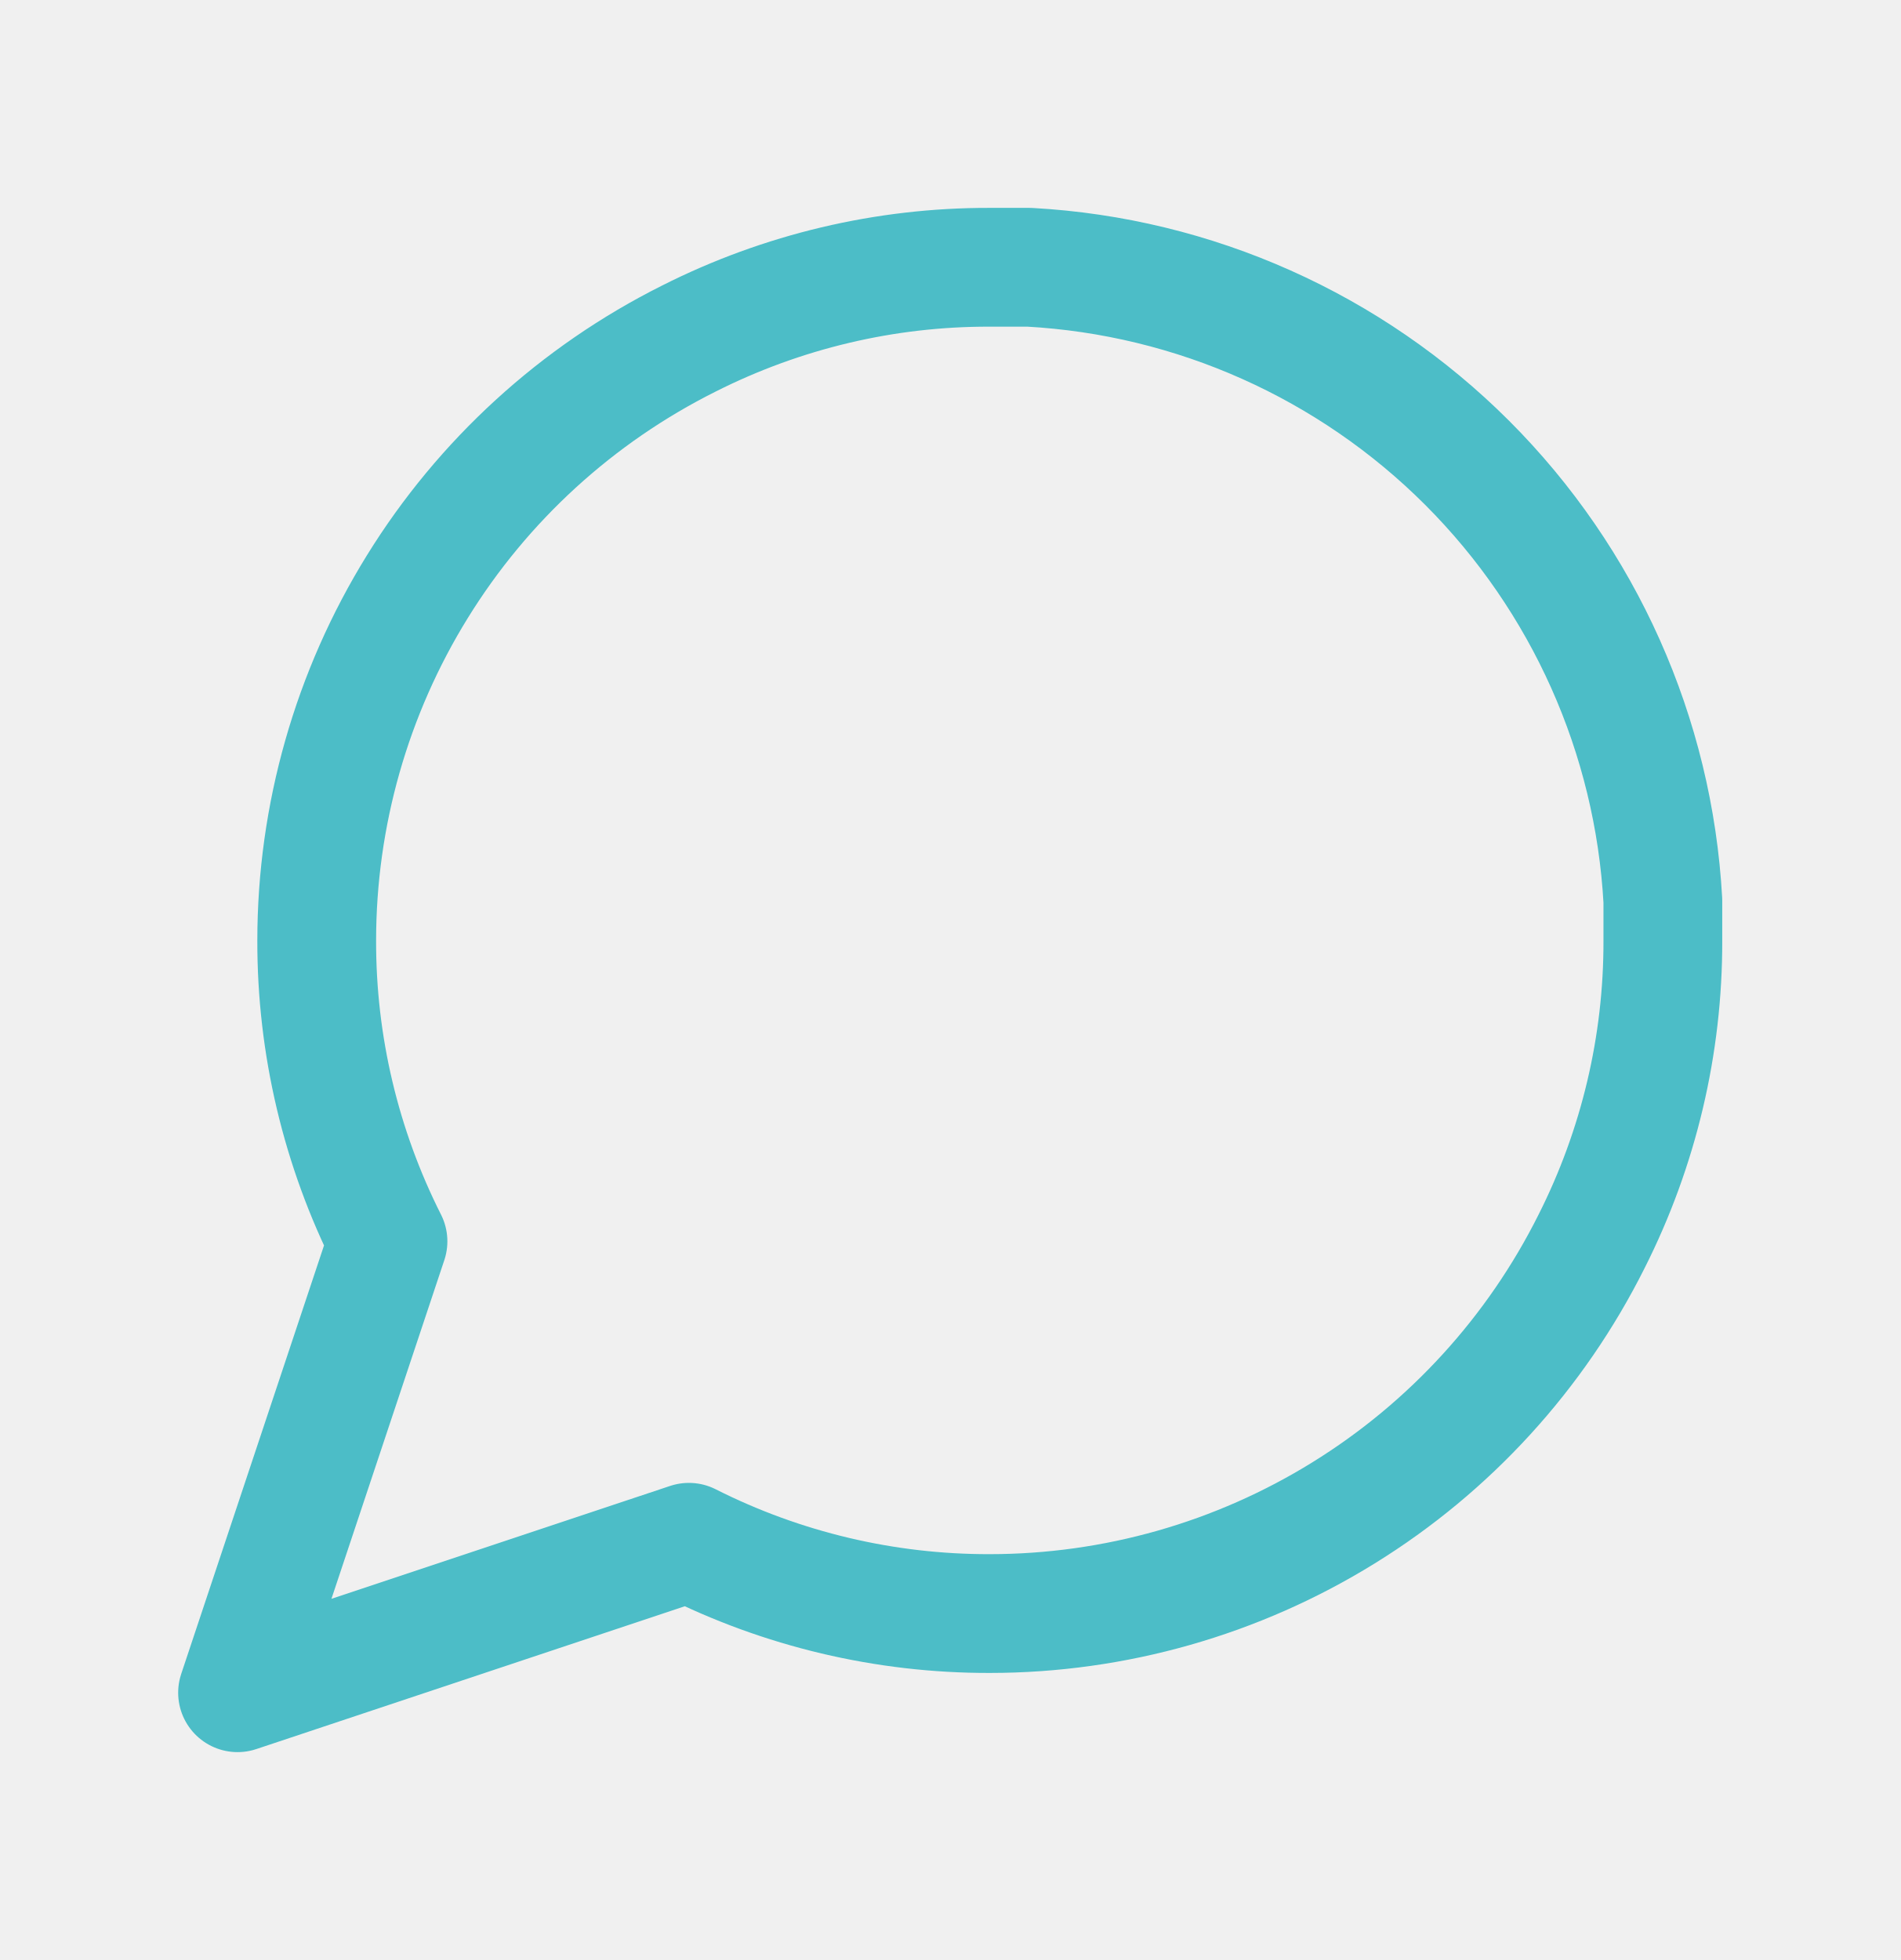
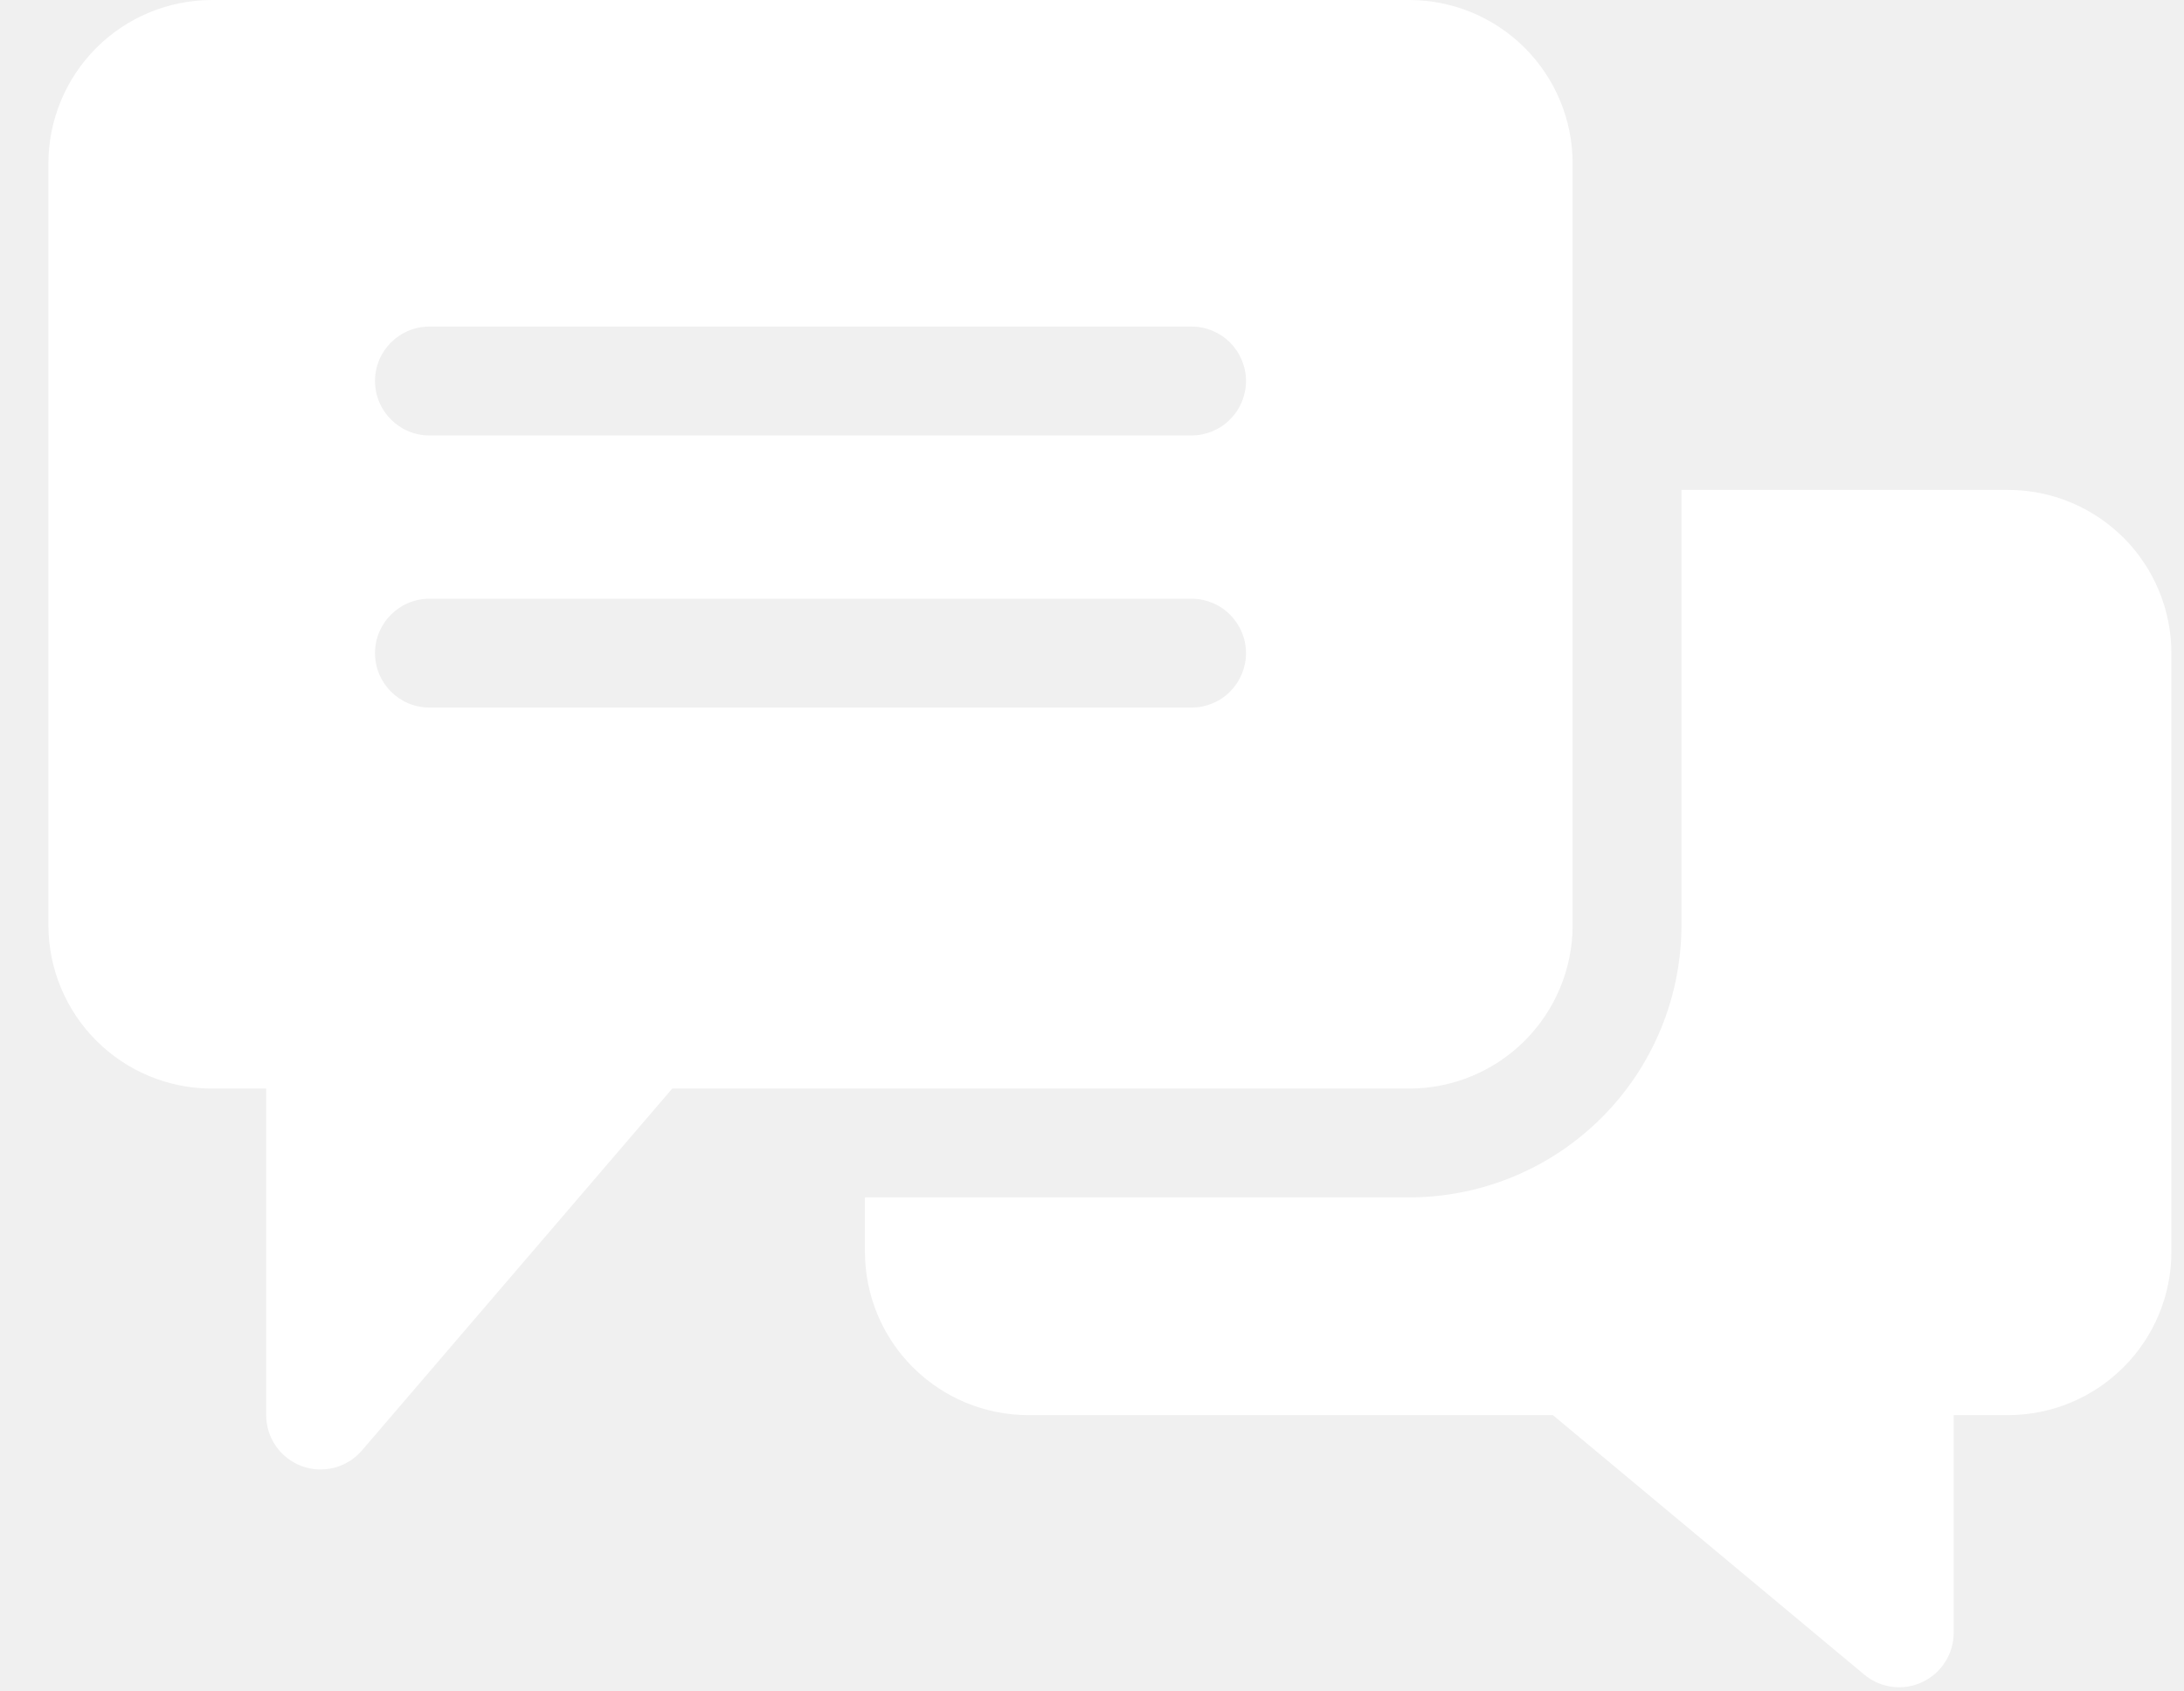
- <svg xmlns="http://www.w3.org/2000/svg" width="32" height="33" viewBox="0 0 32 33" fill="none">
-   <path d="M28 15.833C28.005 17.593 27.593 19.329 26.8 20.9C25.859 22.782 24.413 24.366 22.623 25.472C20.834 26.579 18.771 27.166 16.667 27.167C14.907 27.171 13.171 26.76 11.6 25.967L4 28.5L6.533 20.9C5.74 19.329 5.329 17.593 5.333 15.833C5.334 13.729 5.921 11.666 7.028 9.877C8.134 8.087 9.718 6.641 11.6 5.7C13.171 4.907 14.907 4.495 16.667 4.5H17.333C20.113 4.653 22.737 5.826 24.706 7.794C26.674 9.763 27.847 12.387 28 15.167V15.833Z" stroke="#4CBDC7" stroke-width="2" stroke-linecap="round" stroke-linejoin="round" />
+ <svg xmlns="http://www.w3.org/2000/svg" width="31" height="24" viewBox="0 0 31 24" fill="none">
+   <path d="M30.821 9.272V17.772C30.821 18.387 30.576 18.976 30.141 19.41C29.707 19.845 29.118 20.089 28.503 20.09H27.731V23.181V23.181C27.73 23.48 27.557 23.753 27.285 23.88C27.014 24.008 26.693 23.966 26.463 23.775L22.042 20.09H14.595C13.981 20.089 13.391 19.845 12.957 19.41C12.522 18.976 12.278 18.387 12.277 17.772V16.999H20.004C21.028 16.998 22.01 16.591 22.734 15.867C23.459 15.142 23.866 14.16 23.867 13.136V6.955H28.503C29.118 6.955 29.707 7.2 30.142 7.634C30.576 8.069 30.821 8.658 30.821 9.273L30.821 9.272ZM20.004 15.454H9.542L5.137 20.592C4.927 20.837 4.586 20.925 4.283 20.814C3.98 20.701 3.779 20.413 3.778 20.09V15.454H3.005C2.391 15.453 1.802 15.209 1.367 14.774C0.933 14.34 0.688 13.75 0.687 13.136V2.318C0.688 1.704 0.933 1.114 1.367 0.68C1.802 0.245 2.391 0.001 3.005 0H20.004C20.619 0.001 21.208 0.245 21.643 0.68C22.077 1.114 22.322 1.704 22.322 2.318V13.136C22.322 13.75 22.077 14.34 21.643 14.774C21.208 15.209 20.619 15.453 20.004 15.454L20.004 15.454ZM17.686 9.273V9.272C17.686 9.067 17.604 8.871 17.459 8.726C17.315 8.581 17.118 8.5 16.913 8.5H6.096C5.669 8.5 5.323 8.846 5.323 9.272C5.323 9.699 5.669 10.045 6.096 10.045H16.913C17.118 10.045 17.315 9.964 17.459 9.819C17.604 9.674 17.686 9.477 17.686 9.272V9.273ZM17.686 5.409V5.409C17.686 5.204 17.604 5.008 17.459 4.863C17.315 4.718 17.118 4.636 16.913 4.636H6.096C5.669 4.636 5.323 4.982 5.323 5.409C5.323 5.836 5.669 6.182 6.096 6.182H16.913C17.118 6.182 17.315 6.1 17.459 5.955C17.604 5.811 17.686 5.614 17.686 5.409V5.409Z" fill="white" />
</svg>
